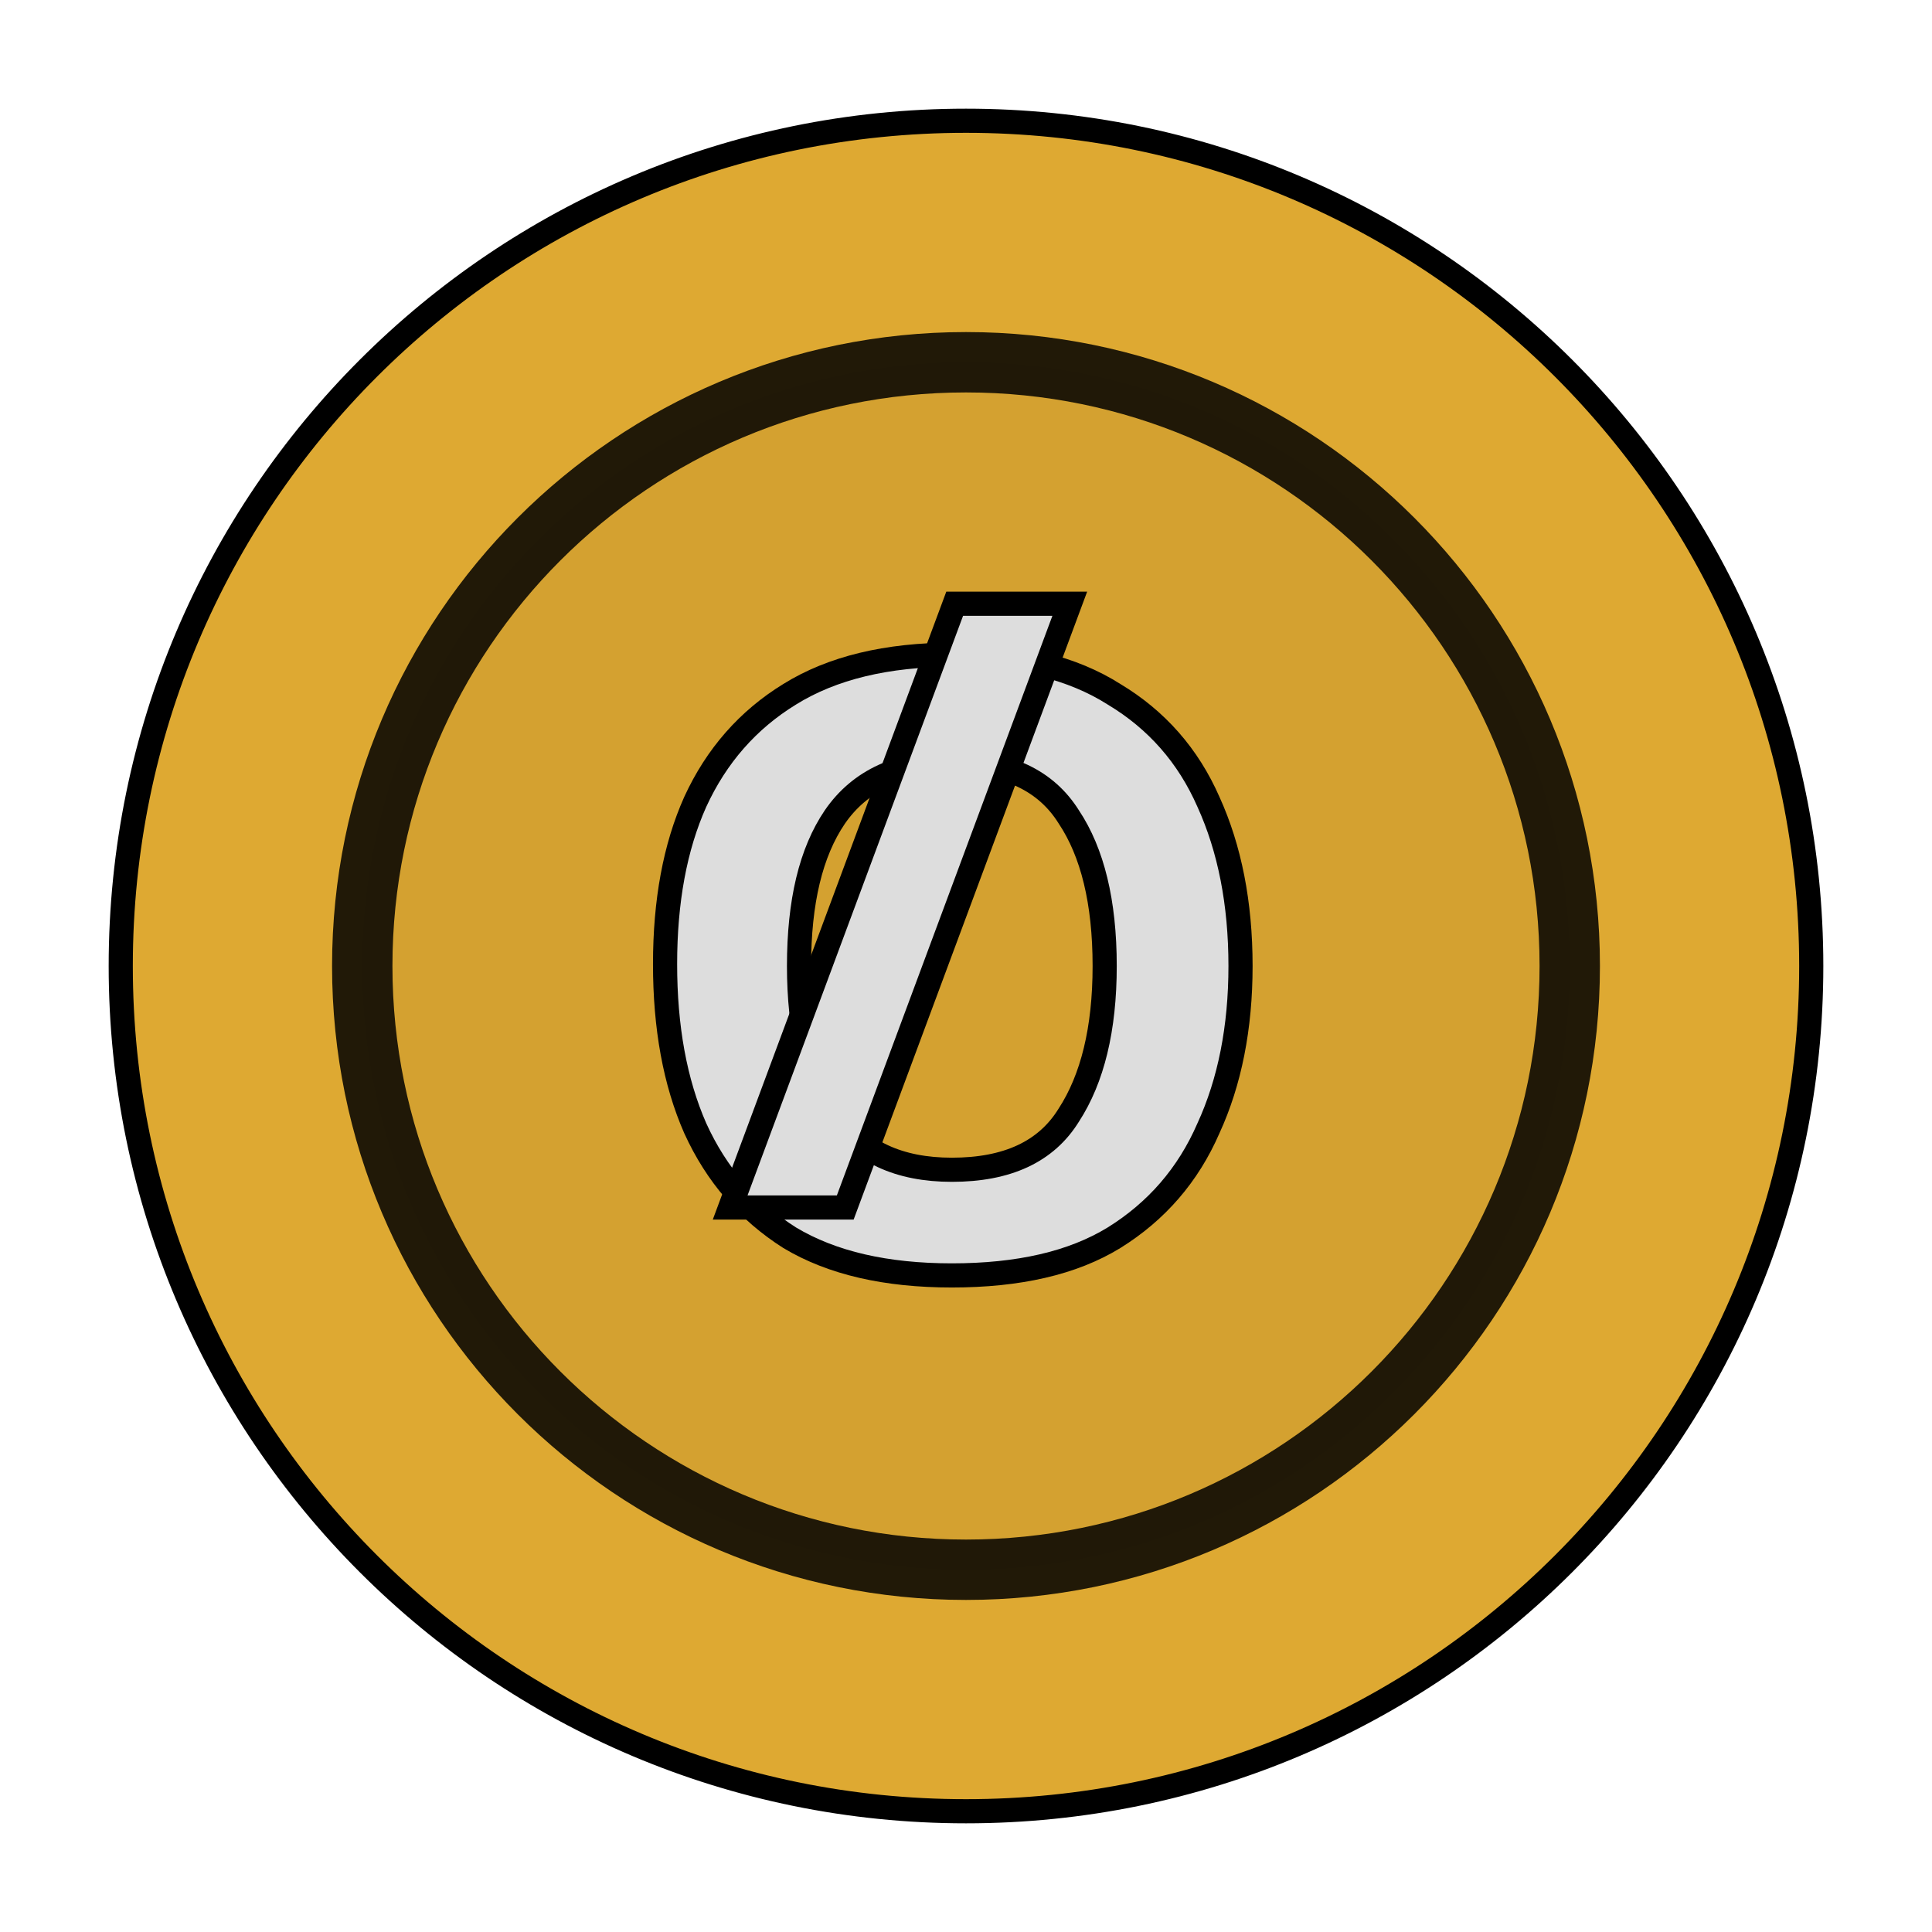
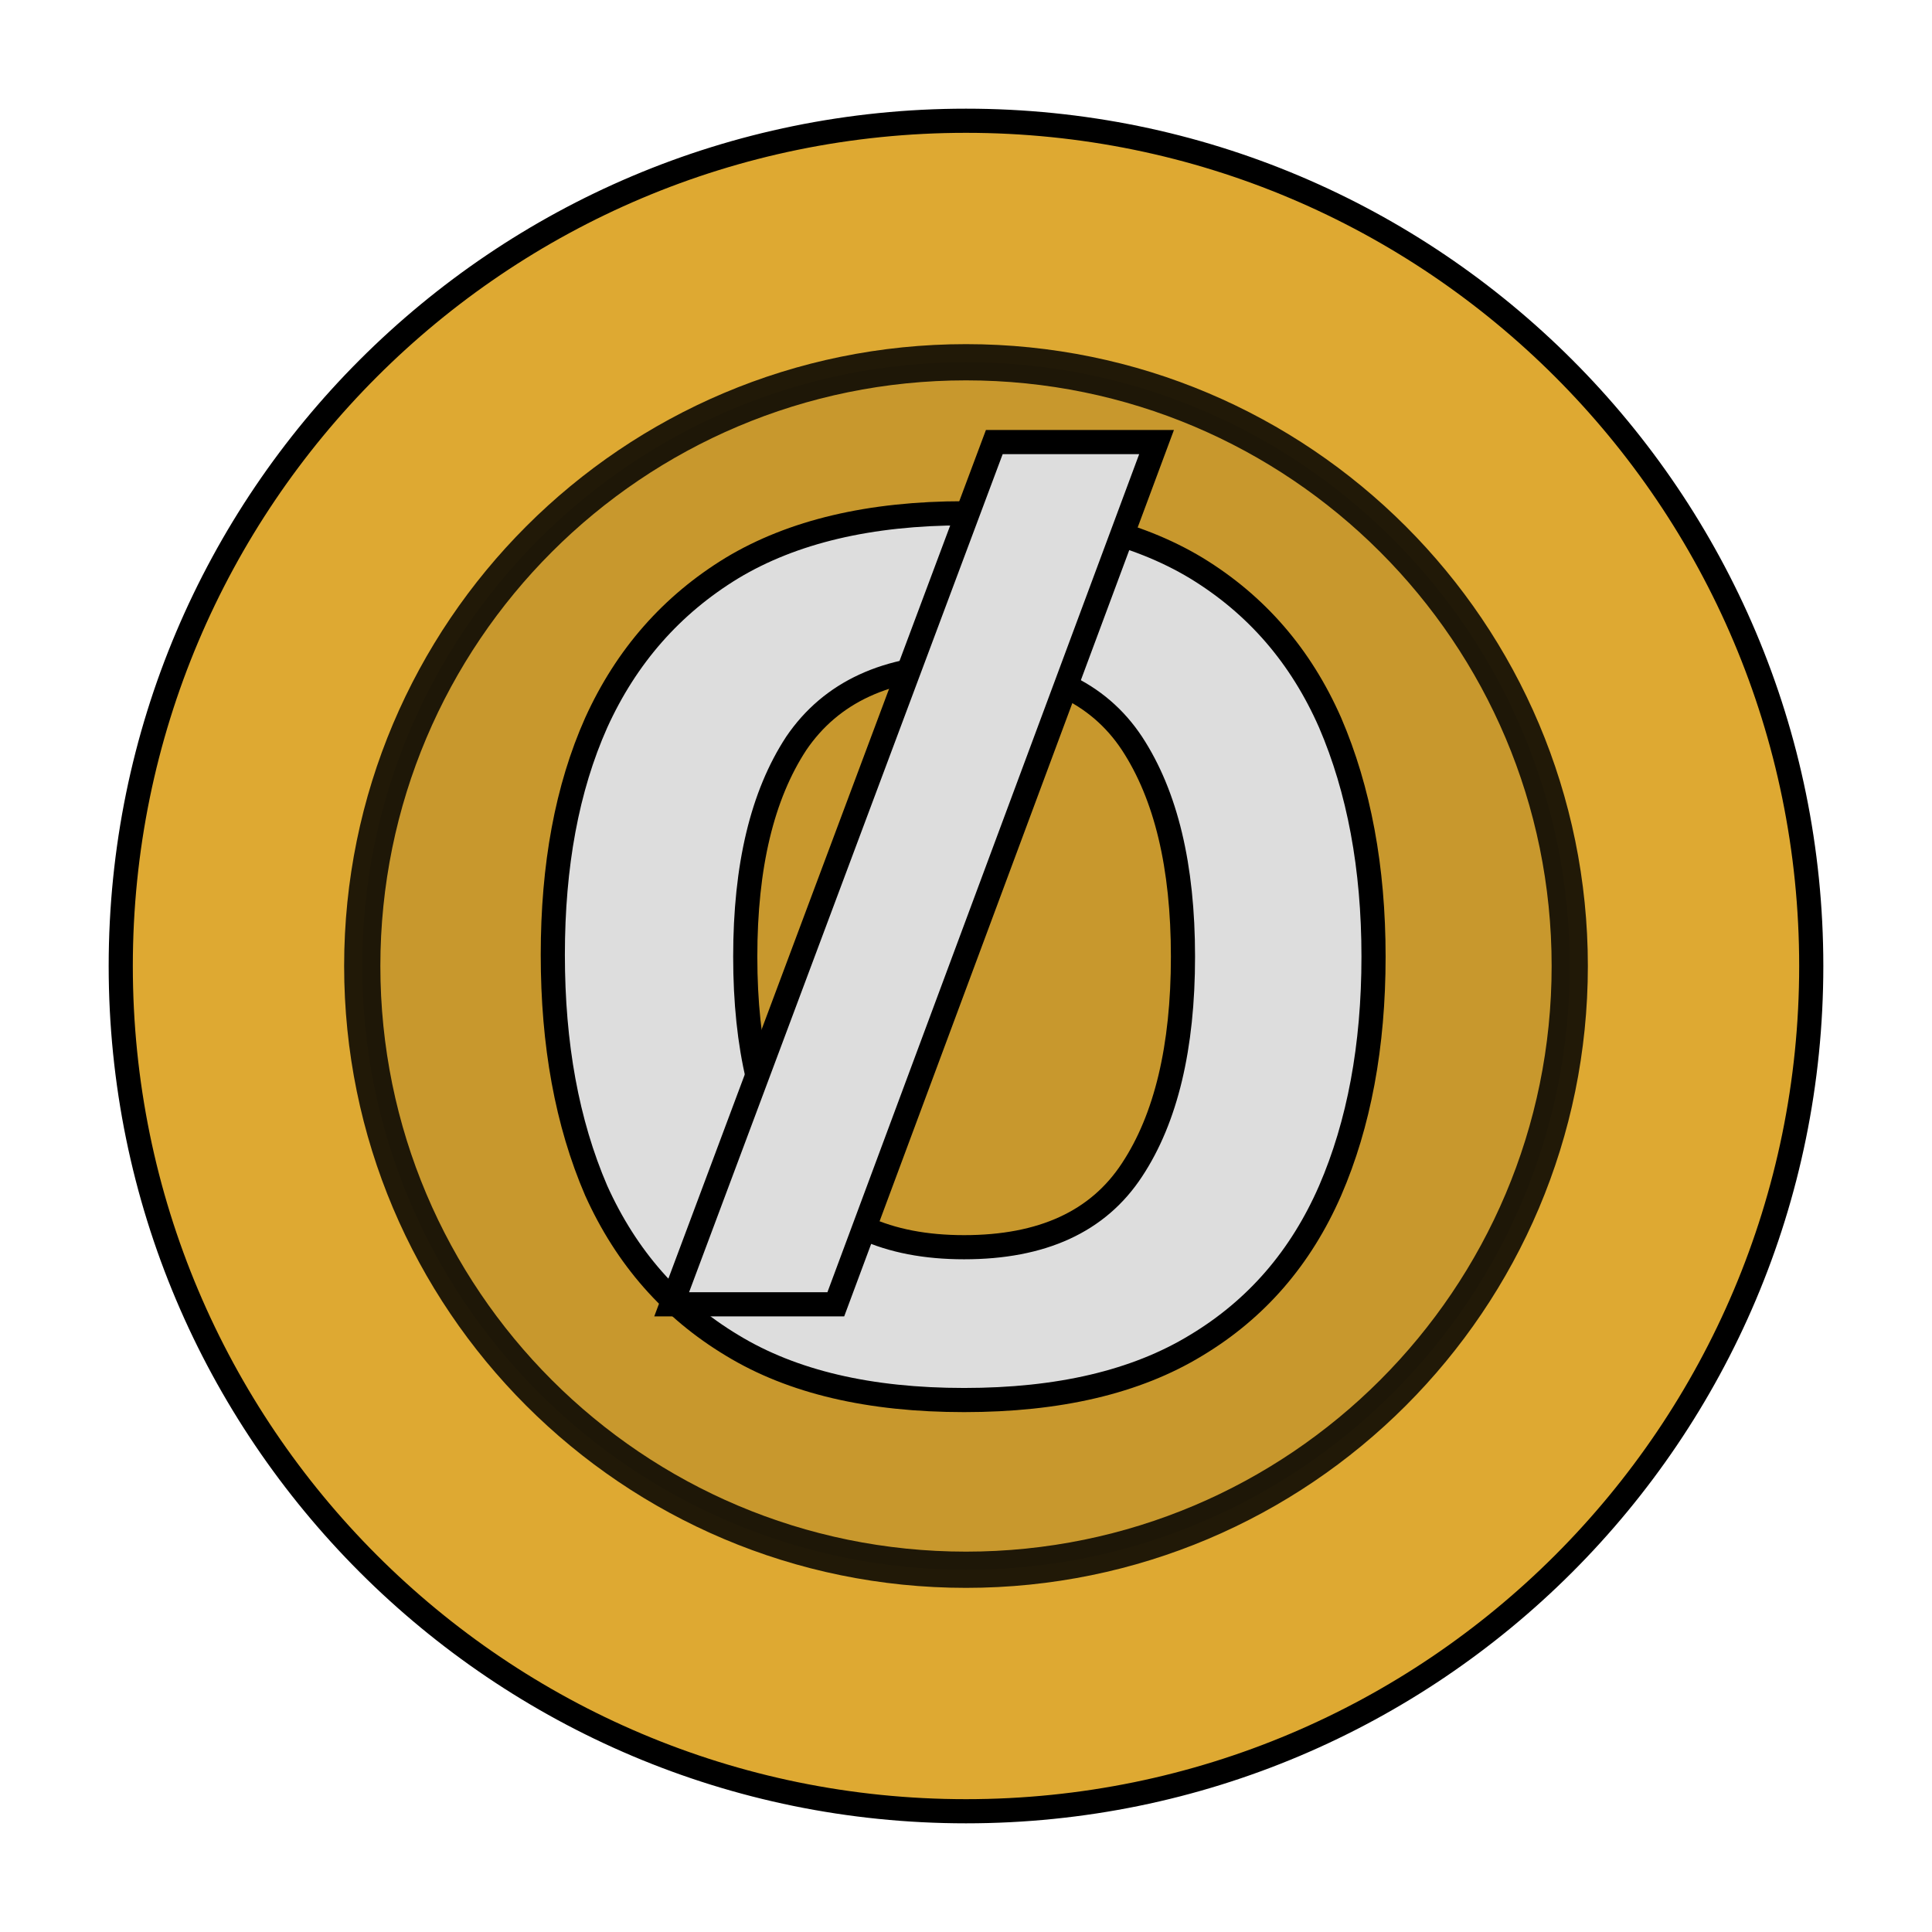
<svg xmlns="http://www.w3.org/2000/svg" width="16" height="16" viewBox="0 0 16 16">
  <g fill="none" fill-rule="evenodd">
    <rect width="16" height="16" />
    <circle cx="8" cy="8" r="7" fill="#DEA932" fill-rule="nonzero" stroke="#000" stroke-width=".2" />
-     <circle cx="8" cy="8" r="5" fill="#000" fill-opacity=".05" fill-rule="nonzero" stroke="#000" stroke-opacity=".85" stroke-width=".5" />
-     <text fill="#DDDDDD" stroke="#000" stroke-width="0.2" font-family="Gotham" font-size="7" font-weight="bold">
-       <tspan x="5.1" y="10.5">O</tspan>
-       <tspan x="6" y="10">/</tspan>
-     </text>
+     <circle cx="8" cy="8" r="5" fill="#000" fill-opacity=".1" fill-rule="nonzero" stroke="#000" stroke-opacity=".85" stroke-width=".3" />
+     <g font-family="Gotham" font-size="10" font-weight="bold" transform="translate(4 1.7)">
+       <text fill="#DDDDDD" stroke="#000" stroke-width="0.2">
+         <tspan x="0" y="9.8">O</tspan>
+         <tspan x="1.5" y="9.1">/</tspan>
+       </text>
+     </g>
  </g>
</svg>
